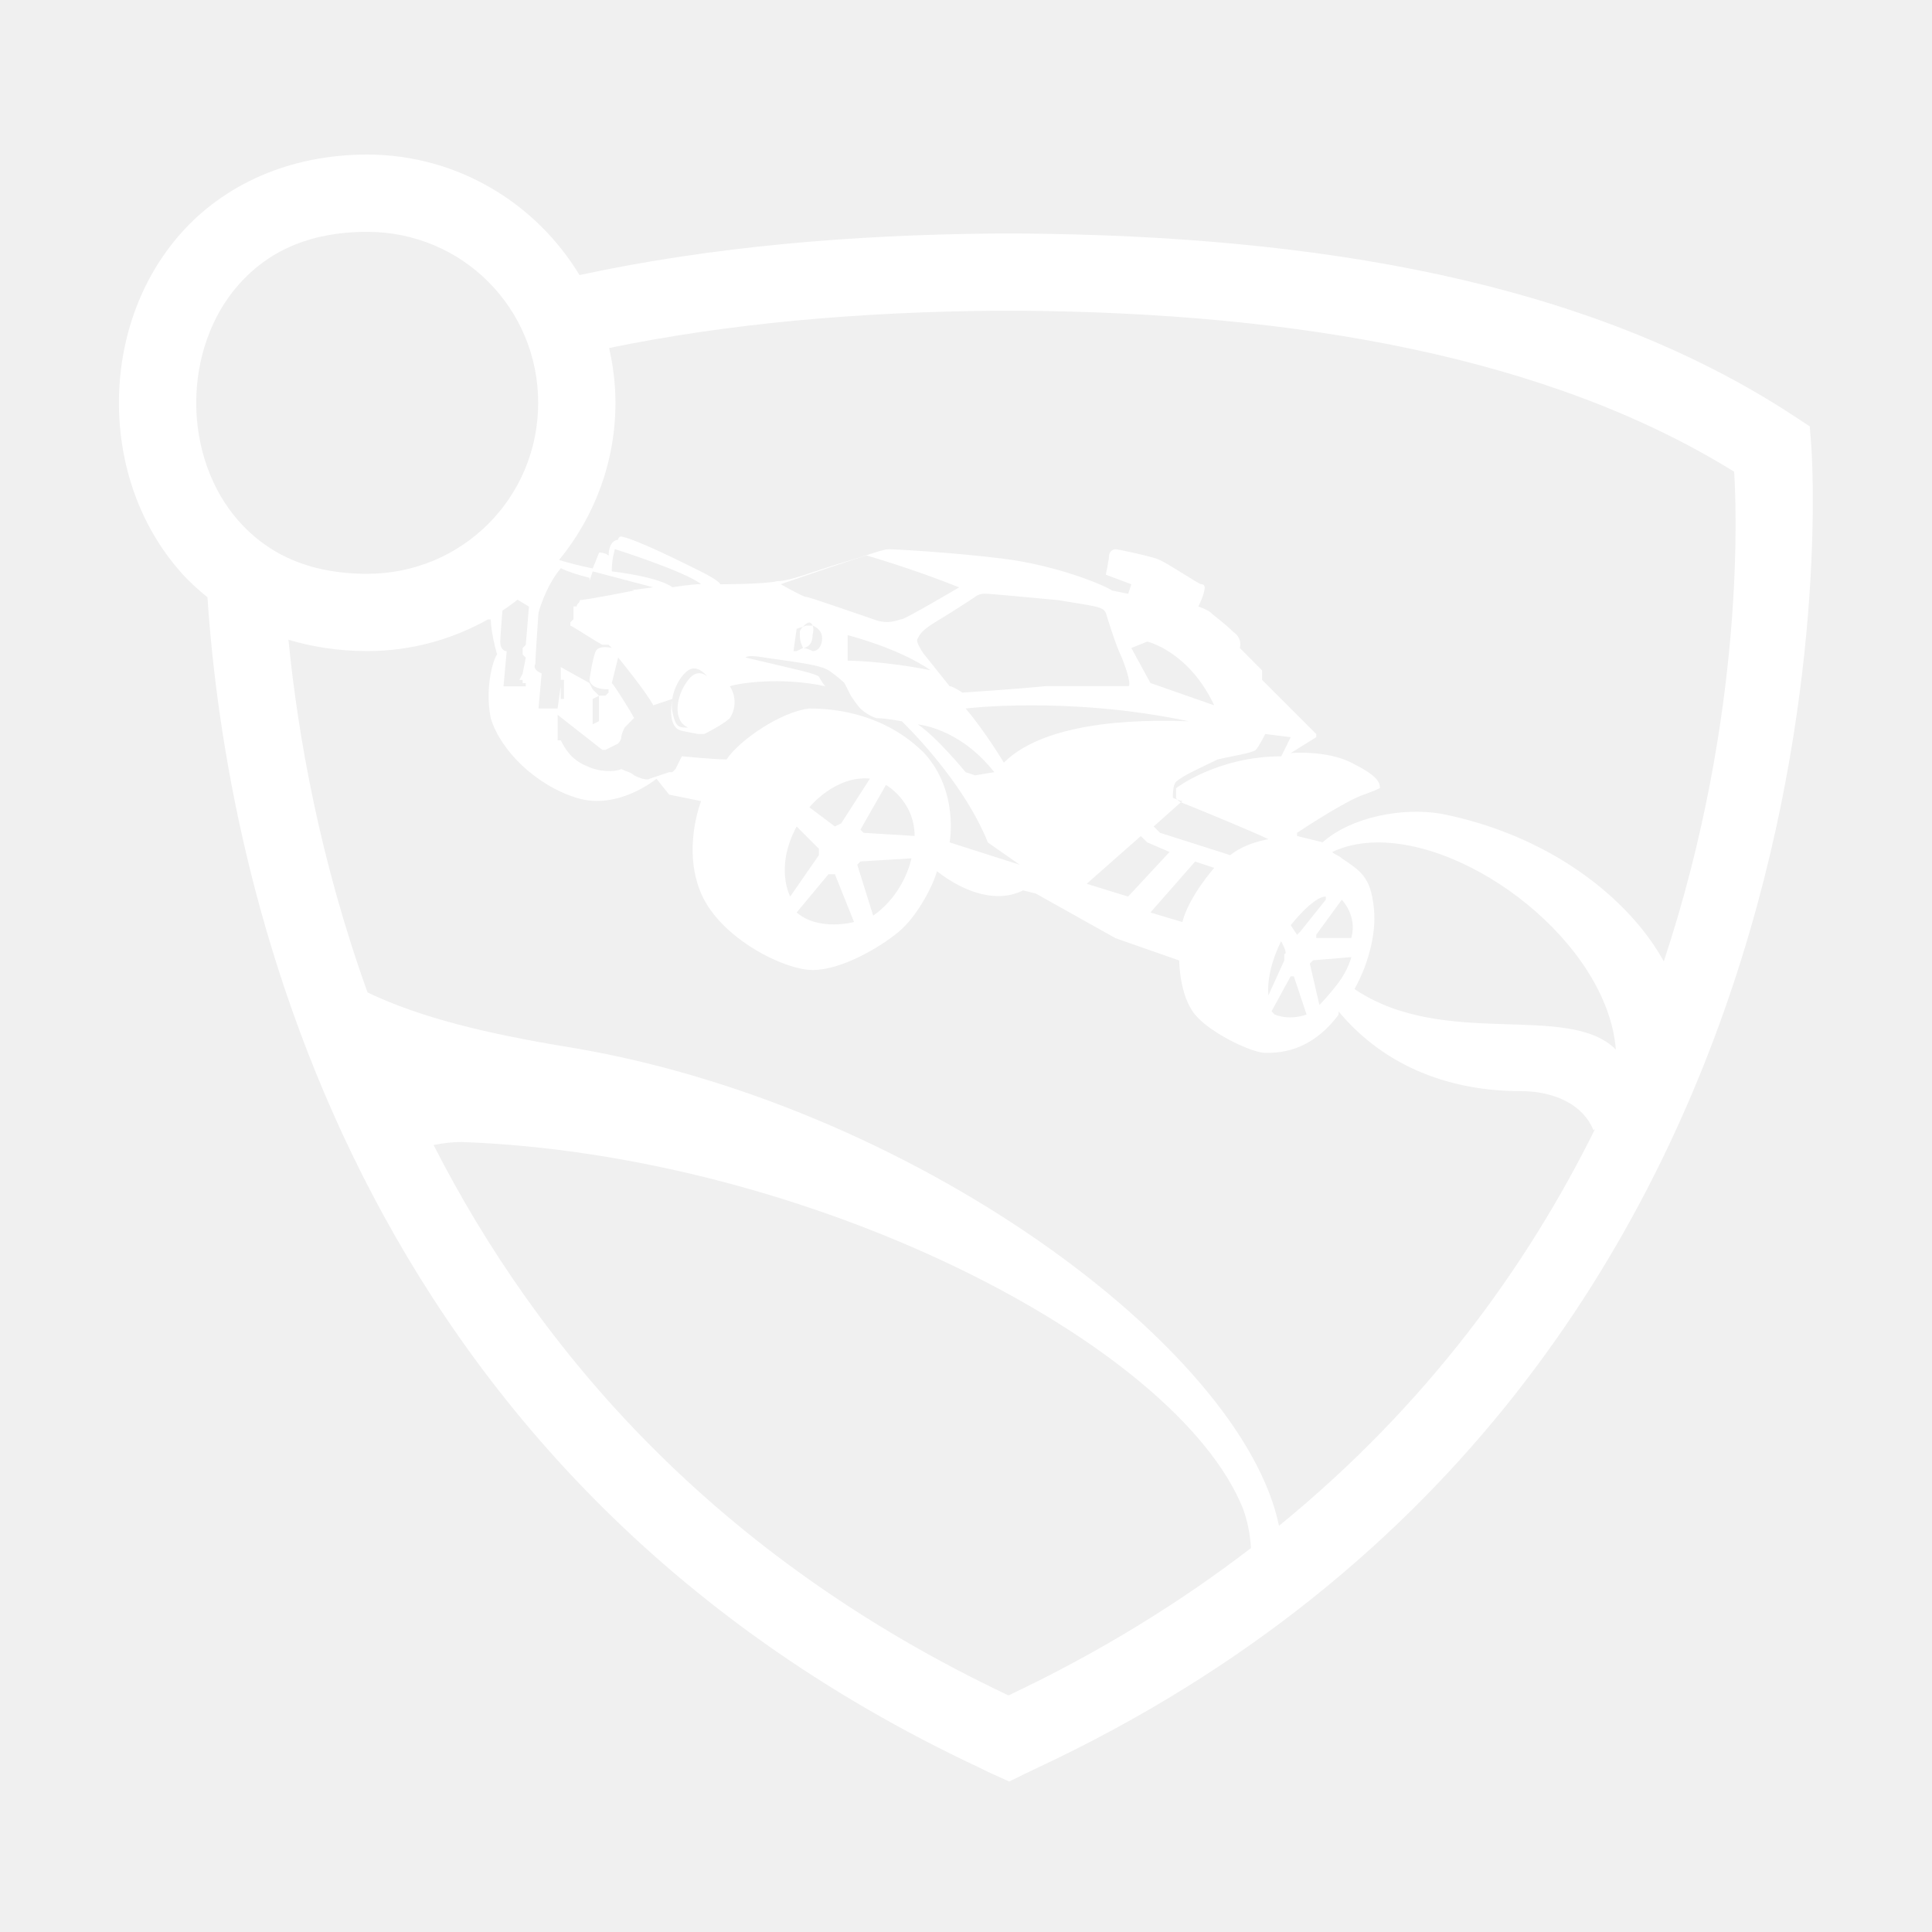
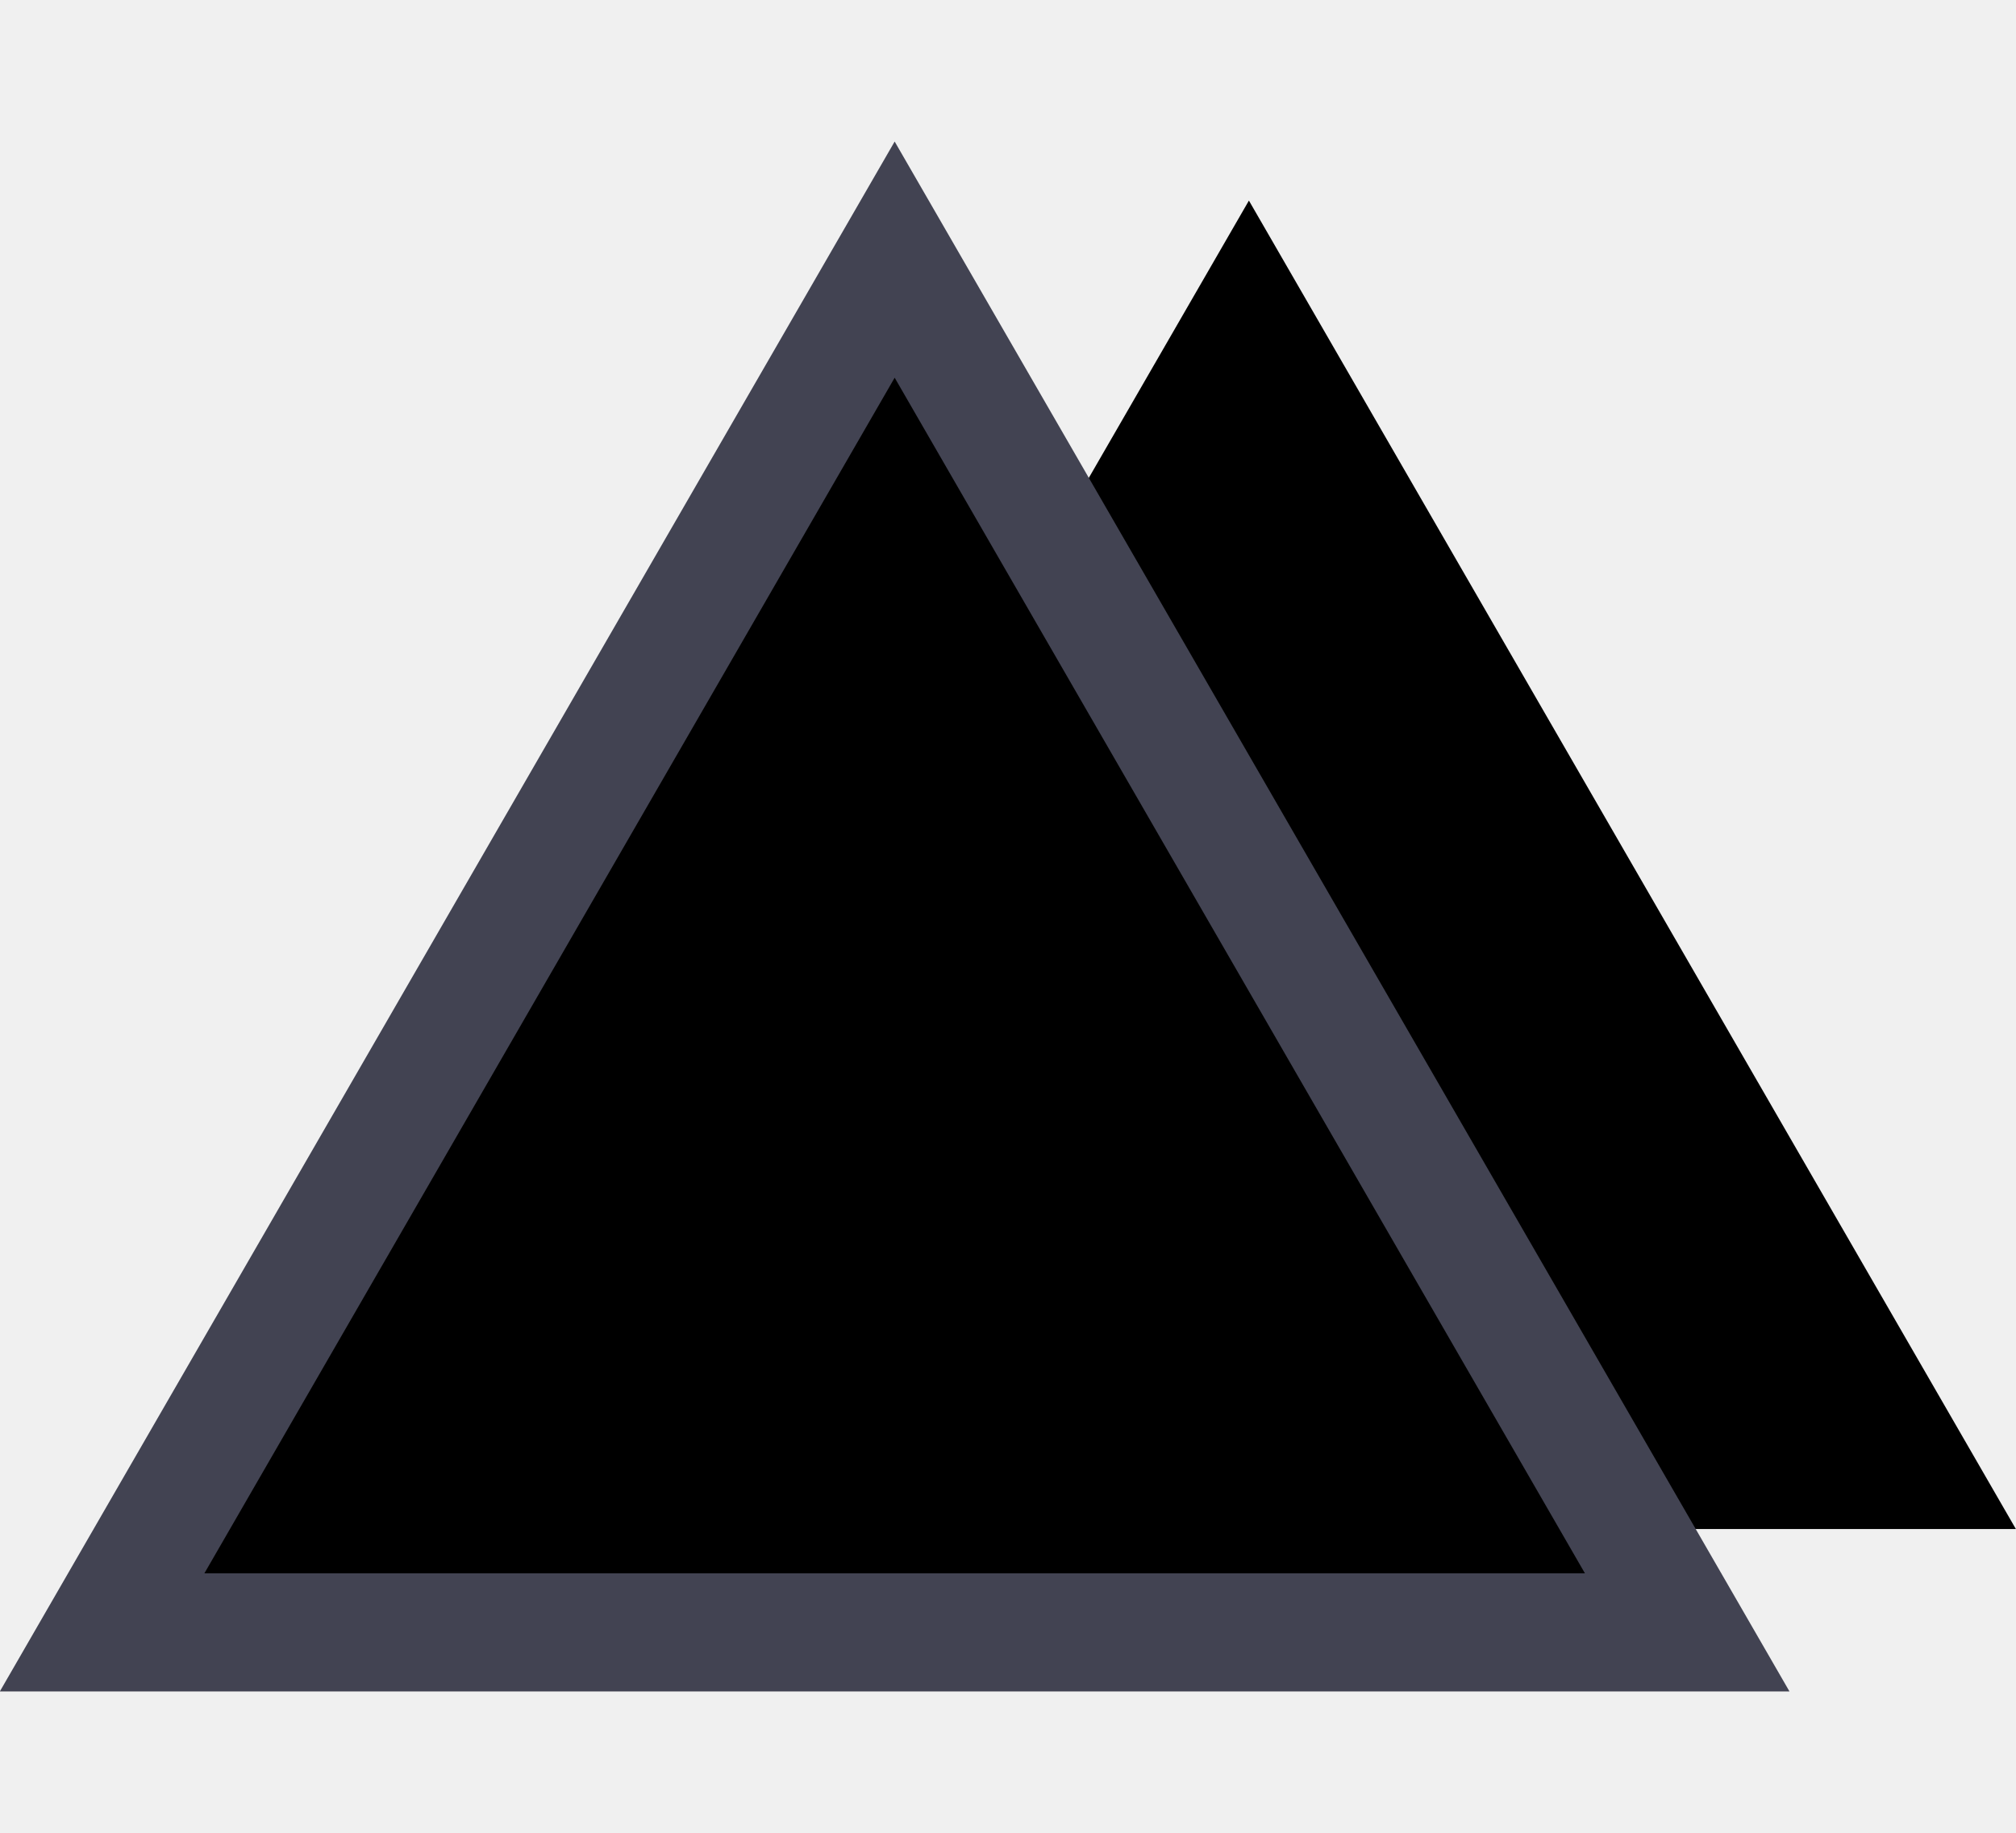
- <svg xmlns="http://www.w3.org/2000/svg" viewBox="0 0 50 50" width="50px" height="50px">
-   <path fill="#FFFFFF" d="M 9.504 4 C 7.446 4 5.775 4.808 4.688 6.031 C 3.6 7.255 3.078 8.847 3.078 10.426 C 3.078 12.004 3.6 13.595 4.688 14.818 C 4.892 15.049 5.124 15.259 5.369 15.457 C 5.849 22.647 8.921 38.059 25.363 45.754 C 25.367 45.756 25.369 45.758 25.373 45.76 C 25.404 45.776 25.499 45.825 25.691 45.912 L 26.119 46.105 L 26.541 45.898 C 26.685 45.828 26.838 45.756 26.838 45.756 C 48.755 35.502 46.875 11.521 46.875 11.521 L 46.836 11.033 L 46.428 10.766 C 41.087 7.259 34.026 6.104 26.416 6.043 L 26.412 6.043 L 25.793 6.043 L 25.789 6.043 C 22.002 6.074 18.367 6.392 14.998 7.119 C 13.871 5.256 11.831 4 9.504 4 z M 9.504 6 C 11.96 6 13.928 7.97 13.928 10.426 C 13.928 12.881 11.96 14.85 9.504 14.85 C 7.946 14.85 6.903 14.301 6.182 13.49 C 5.461 12.679 5.078 11.56 5.078 10.426 C 5.078 9.292 5.461 8.17 6.182 7.359 C 6.903 6.548 7.946 6 9.504 6 z M 25.805 8.041 L 25.797 8.043 L 26.408 8.043 L 26.4 8.041 C 33.602 8.099 40.087 9.238 44.879 12.207 C 44.929 12.951 45.202 18.415 43.059 24.881 C 42.161 23.25 40.103 21.607 37.281 21.057 C 36.291 20.892 34.971 21.14 34.229 21.799 L 33.568 21.635 L 33.568 21.553 C 33.568 21.553 34.806 20.727 35.301 20.562 C 35.301 20.562 35.548 20.478 35.713 20.396 C 35.713 20.231 35.63 20.066 34.971 19.736 C 34.311 19.406 33.404 19.49 33.404 19.49 L 34.064 19.078 L 34.064 18.996 L 32.662 17.594 L 32.662 17.348 L 32.086 16.77 C 32.086 16.77 32.168 16.522 31.92 16.357 C 31.673 16.11 31.426 15.946 31.344 15.863 C 31.262 15.78 31.014 15.697 31.014 15.697 C 31.014 15.697 31.178 15.368 31.178 15.203 C 31.178 15.203 31.179 15.121 31.096 15.121 C 31.014 15.121 30.187 14.544 29.939 14.461 C 29.692 14.378 28.949 14.215 28.867 14.215 C 28.784 14.215 28.703 14.297 28.703 14.379 C 28.703 14.462 28.619 14.873 28.619 14.873 L 29.279 15.121 L 29.197 15.367 L 28.785 15.285 C 28.538 15.12 27.3 14.626 25.98 14.461 C 24.66 14.296 23.175 14.215 23.01 14.215 C 22.845 14.215 22.68 14.298 21.855 14.545 C 21.03 14.792 20.453 15.039 20.123 15.039 C 19.793 15.122 18.639 15.121 18.639 15.121 C 18.639 15.121 18.638 15.04 18.143 14.793 C 17.648 14.546 16.492 13.967 16.08 13.885 C 15.998 13.885 15.998 13.969 15.998 13.969 C 15.998 13.969 15.752 13.969 15.752 14.381 C 15.669 14.299 15.506 14.299 15.506 14.299 L 15.34 14.711 C 14.977 14.638 14.704 14.564 14.469 14.492 C 15.379 13.383 15.928 11.966 15.928 10.426 C 15.928 9.937 15.868 9.464 15.764 9.006 C 18.863 8.368 22.245 8.07 25.805 8.041 z M 15.914 14.211 C 15.914 14.211 17.731 14.787 18.143 15.117 C 17.896 15.117 17.4 15.199 17.4 15.199 C 17.4 15.199 17.152 14.952 15.832 14.787 C 15.832 14.457 15.914 14.211 15.914 14.211 z M 22.432 14.377 C 22.432 14.377 23.587 14.706 24.824 15.201 C 24.824 15.201 23.423 16.025 23.34 16.025 C 23.258 16.025 23.01 16.19 22.598 16.025 C 22.103 15.86 20.947 15.449 20.865 15.449 C 20.782 15.449 20.205 15.119 20.205 15.119 C 20.205 15.119 22.35 14.377 22.432 14.377 z M 14.514 14.705 C 14.679 14.787 14.926 14.871 15.256 14.953 L 15.256 15.035 L 15.338 14.787 L 16.904 15.199 C 16.904 15.199 16.551 15.249 16.359 15.271 L 16.41 15.283 C 16.41 15.283 15.173 15.529 15.008 15.529 C 15.008 15.611 14.926 15.612 14.926 15.695 L 14.842 15.695 L 14.842 16.025 L 14.76 16.107 L 14.76 16.189 C 14.925 16.272 15.421 16.603 15.586 16.686 L 15.75 16.686 L 15.832 16.768 C 15.832 16.768 15.502 16.685 15.42 16.85 C 15.338 17.015 15.256 17.592 15.256 17.592 C 15.256 17.592 15.255 17.84 15.75 17.84 L 15.75 17.922 L 15.668 18.004 L 15.502 18.004 L 15.338 17.84 L 15.254 17.676 L 14.512 17.264 L 14.512 17.594 L 14.596 17.594 L 14.596 18.088 L 14.512 18.088 L 14.512 17.758 L 14.43 18.336 L 13.936 18.336 L 14.018 17.428 C 14.018 17.428 13.772 17.347 13.854 17.182 C 13.854 17.017 13.936 15.861 13.936 15.861 C 13.936 15.861 14.102 15.2 14.514 14.705 z M 25.484 15.365 C 25.649 15.365 26.476 15.449 27.383 15.531 C 28.373 15.696 28.537 15.696 28.619 15.861 C 28.619 15.861 28.866 16.686 29.031 17.016 C 29.196 17.428 29.277 17.758 29.195 17.758 L 27.051 17.758 C 26.226 17.841 24.906 17.924 24.906 17.924 C 24.906 17.924 24.659 17.758 24.576 17.758 L 23.916 16.934 C 23.916 16.934 23.67 16.603 23.752 16.521 C 23.835 16.356 23.916 16.273 24.328 16.025 C 24.74 15.777 25.234 15.449 25.234 15.449 C 25.234 15.449 25.319 15.365 25.484 15.365 z M 13.395 15.521 L 13.689 15.699 L 13.607 16.689 L 13.525 16.771 L 13.525 16.936 L 13.607 17.02 L 13.525 17.432 L 13.443 17.596 L 13.525 17.596 L 13.525 17.68 L 13.607 17.68 L 13.607 17.762 L 13.031 17.762 L 13.113 16.854 C 13.113 16.854 12.947 16.854 12.947 16.607 C 12.947 16.5 12.977 16.133 13.002 15.803 C 13.137 15.715 13.267 15.619 13.395 15.521 z M 12.627 16.031 L 12.701 16.031 C 12.701 16.031 12.7 16.36 12.865 16.938 C 12.782 17.02 12.536 17.763 12.701 18.588 C 12.948 19.413 13.856 20.32 14.928 20.65 C 16 20.98 16.99 20.154 16.99 20.154 L 17.32 20.566 L 18.145 20.732 C 18.145 20.732 17.65 21.968 18.145 23.123 C 18.64 24.278 20.289 25.104 21.031 25.104 C 21.773 25.104 22.765 24.526 23.26 24.113 C 23.755 23.701 24.165 22.877 24.248 22.547 C 24.99 23.124 25.817 23.373 26.477 23.043 L 26.807 23.125 L 28.867 24.279 L 30.518 24.857 C 30.518 24.857 30.518 25.765 30.93 26.26 C 31.342 26.755 32.414 27.248 32.744 27.248 C 33.074 27.248 33.901 27.25 34.643 26.26 L 34.643 26.176 C 35.88 27.661 37.612 28.238 39.344 28.238 C 40.277 28.238 40.983 28.617 41.24 29.252 C 41.255 29.239 41.267 29.229 41.281 29.217 C 39.523 32.77 36.924 36.371 33.1 39.488 C 32.151 34.875 23.546 28.509 14.596 27.08 C 12.576 26.744 10.867 26.334 9.512 25.684 C 8.28 22.26 7.711 19.046 7.465 16.557 C 8.09 16.743 8.772 16.85 9.504 16.85 C 10.637 16.85 11.701 16.55 12.627 16.031 z M 20.947 16.109 C 20.947 16.109 21.004 16.118 21.033 16.191 C 21.045 16.195 21.277 16.279 21.277 16.52 C 21.277 16.685 21.195 16.85 21.031 16.85 C 20.865 16.768 20.782 16.768 20.783 16.768 L 20.617 16.852 L 20.535 16.852 L 20.617 16.273 L 20.777 16.221 C 20.831 16.161 20.901 16.109 20.947 16.109 z M 20.777 16.221 C 20.734 16.268 20.699 16.318 20.699 16.355 C 20.699 16.52 20.7 16.603 20.783 16.768 C 20.783 16.768 21.029 16.767 21.029 16.438 C 21.061 16.31 21.051 16.241 21.033 16.193 L 21.029 16.191 L 20.865 16.191 L 20.777 16.221 z M 21.938 16.438 C 21.938 16.438 23.257 16.769 24.082 17.346 C 22.845 17.099 21.938 17.098 21.938 17.098 L 21.938 16.438 z M 29.691 16.604 C 29.691 16.604 30.764 16.851 31.424 18.254 L 29.773 17.676 L 29.279 16.77 L 29.691 16.604 z M 19.361 16.986 C 19.423 16.976 19.547 16.976 19.795 17.018 C 20.29 17.101 21.195 17.183 21.443 17.348 C 21.691 17.513 21.855 17.678 21.855 17.678 L 22.021 18.008 C 22.186 18.255 22.268 18.338 22.268 18.338 C 22.268 18.338 22.433 18.504 22.68 18.586 C 22.927 18.586 23.34 18.668 23.34 18.668 C 23.34 18.668 24.906 20.153 25.566 21.803 L 26.393 22.381 L 24.576 21.801 C 24.576 21.801 24.825 20.48 23.918 19.49 C 22.928 18.5 21.69 18.336 20.947 18.336 C 20.205 18.419 19.133 19.159 18.803 19.654 C 18.473 19.654 17.646 19.572 17.646 19.572 L 17.482 19.902 L 17.4 19.984 L 17.318 19.984 L 16.822 20.15 C 16.822 20.15 16.74 20.232 16.41 20.066 C 16.327 19.984 16.245 19.985 16.08 19.902 C 15.915 19.985 15.504 19.985 15.174 19.82 C 14.762 19.655 14.597 19.325 14.514 19.16 L 14.432 19.16 L 14.432 18.5 L 15.588 19.406 L 15.67 19.406 L 15.998 19.242 C 15.998 19.242 16.08 19.158 16.08 19.076 C 16.08 18.994 16.164 18.83 16.164 18.83 L 16.41 18.582 C 16.327 18.417 15.916 17.758 15.834 17.676 L 15.998 17.016 C 15.998 17.016 16.741 17.924 16.906 18.254 L 17.398 18.09 C 17.447 17.773 17.63 17.468 17.814 17.346 C 18.061 17.181 18.309 17.512 18.309 17.512 C 18.309 17.512 18.062 17.264 17.814 17.594 C 17.484 18.006 17.402 18.665 17.814 18.83 C 17.567 18.83 17.484 18.832 17.402 18.42 C 17.382 18.321 17.383 18.216 17.396 18.113 C 17.373 18.231 17.276 18.84 17.648 18.914 L 18.061 18.996 L 18.227 18.996 C 18.227 18.996 18.722 18.751 18.887 18.586 C 19.052 18.339 19.052 18.008 18.887 17.76 C 19.134 17.678 20.206 17.513 21.361 17.76 C 21.279 17.678 21.195 17.514 21.195 17.514 C 21.112 17.432 20.701 17.348 19.299 17.018 C 19.299 17.018 19.299 16.997 19.361 16.986 z M 15.502 18.006 L 15.502 18.664 L 15.338 18.746 L 15.338 18.088 L 15.502 18.006 z M 26.701 18.254 C 27.753 18.254 29.197 18.336 30.764 18.666 C 28.537 18.583 26.804 18.913 25.98 19.738 C 25.98 19.738 25.485 18.913 24.99 18.336 C 24.99 18.336 25.649 18.254 26.701 18.254 z M 23.754 18.748 C 23.753 18.748 24.825 18.83 25.732 19.984 L 25.236 20.066 L 24.99 19.984 C 24.99 19.984 24.249 19.078 23.754 18.748 z M 32.744 18.996 L 33.404 19.078 L 33.158 19.574 C 31.508 19.574 30.436 20.398 30.436 20.398 L 30.436 20.646 C 30.436 20.662 30.451 20.678 30.467 20.693 C 30.514 20.711 30.566 20.729 30.602 20.729 L 30.564 20.762 C 30.624 20.792 30.684 20.811 30.684 20.811 C 31.096 20.976 32.498 21.554 32.828 21.719 C 32.826 21.719 32.25 21.801 31.838 22.131 L 30.021 21.553 L 29.857 21.389 L 30.562 20.762 C 30.523 20.743 30.492 20.718 30.467 20.693 C 30.406 20.67 30.354 20.646 30.354 20.646 C 30.354 20.564 30.353 20.316 30.436 20.234 C 30.601 20.069 31.178 19.822 31.508 19.656 C 31.838 19.574 32.415 19.49 32.498 19.408 C 32.581 19.325 32.744 18.996 32.744 18.996 z M 22.514 20.15 L 21.771 21.307 L 21.607 21.389 L 20.947 20.893 C 20.947 20.893 21.607 20.067 22.514 20.15 z M 22.928 20.314 C 22.928 20.314 23.67 20.727 23.67 21.635 L 22.35 21.553 L 22.268 21.471 L 22.928 20.314 z M 20.617 21.389 L 21.193 21.965 L 21.193 22.131 L 20.451 23.201 C 20.452 23.202 20.04 22.461 20.617 21.389 z M 29.525 21.637 L 29.691 21.801 L 30.268 22.049 L 29.195 23.203 L 28.123 22.873 L 29.525 21.637 z M 35.492 21.807 C 38.038 21.676 41.601 24.419 41.818 27.162 C 40.58 25.924 37.365 27.163 35.055 25.596 C 35.467 24.854 35.631 24.027 35.549 23.449 C 35.466 22.707 35.22 22.543 34.725 22.213 C 34.642 22.131 34.559 22.132 34.477 22.049 C 34.786 21.904 35.129 21.825 35.492 21.807 z M 23.588 22.213 C 23.587 22.214 23.423 23.119 22.598 23.697 L 22.186 22.379 L 22.268 22.295 L 23.588 22.213 z M 30.93 22.297 L 31.424 22.461 C 31.424 22.46 30.765 23.203 30.6 23.863 L 29.773 23.615 L 30.93 22.297 z M 21.441 22.625 L 21.607 22.625 L 22.102 23.861 C 22.102 23.862 21.195 24.11 20.617 23.615 L 21.441 22.625 z M 34.311 23.203 L 34.311 23.285 L 33.65 24.111 L 33.568 24.193 L 33.404 23.945 C 33.404 23.944 33.981 23.203 34.311 23.203 z M 34.725 23.285 C 34.725 23.285 35.136 23.698 34.971 24.275 L 34.064 24.275 L 34.064 24.191 L 34.725 23.285 z M 33.156 24.357 C 33.239 24.522 33.32 24.688 33.238 24.688 L 33.238 24.854 L 32.826 25.76 C 32.825 25.76 32.744 25.181 33.156 24.357 z M 34.973 24.77 C 34.972 24.771 34.889 25.1 34.641 25.43 C 34.394 25.76 34.146 26.008 34.146 26.008 L 33.898 24.936 L 33.982 24.852 L 34.973 24.77 z M 33.402 25.266 L 33.484 25.266 L 33.814 26.256 C 33.815 26.256 33.403 26.421 32.99 26.256 L 32.908 26.172 L 33.402 25.266 z M 11.955 29.555 C 20.947 29.885 30.435 34.751 32.168 39.041 C 32.277 39.34 32.355 39.694 32.375 40.064 C 30.555 41.461 28.481 42.752 26.1 43.877 C 18.465 40.27 13.927 34.932 11.221 29.633 C 11.458 29.583 11.707 29.555 11.955 29.555 z" />
+ <svg xmlns="http://www.w3.org/2000/svg" width="154" height="140" viewBox="9.388 0 136.581 104.988" fill="none">
+   <defs />
+   <path d="M94 4L145.962 94H42.038L94 4Z" fill="black" />
+   <path d="M16.306 101L70 8L123.694 101H16.306Z" fill="black" stroke="#424352" stroke-width="8" />
</svg>
